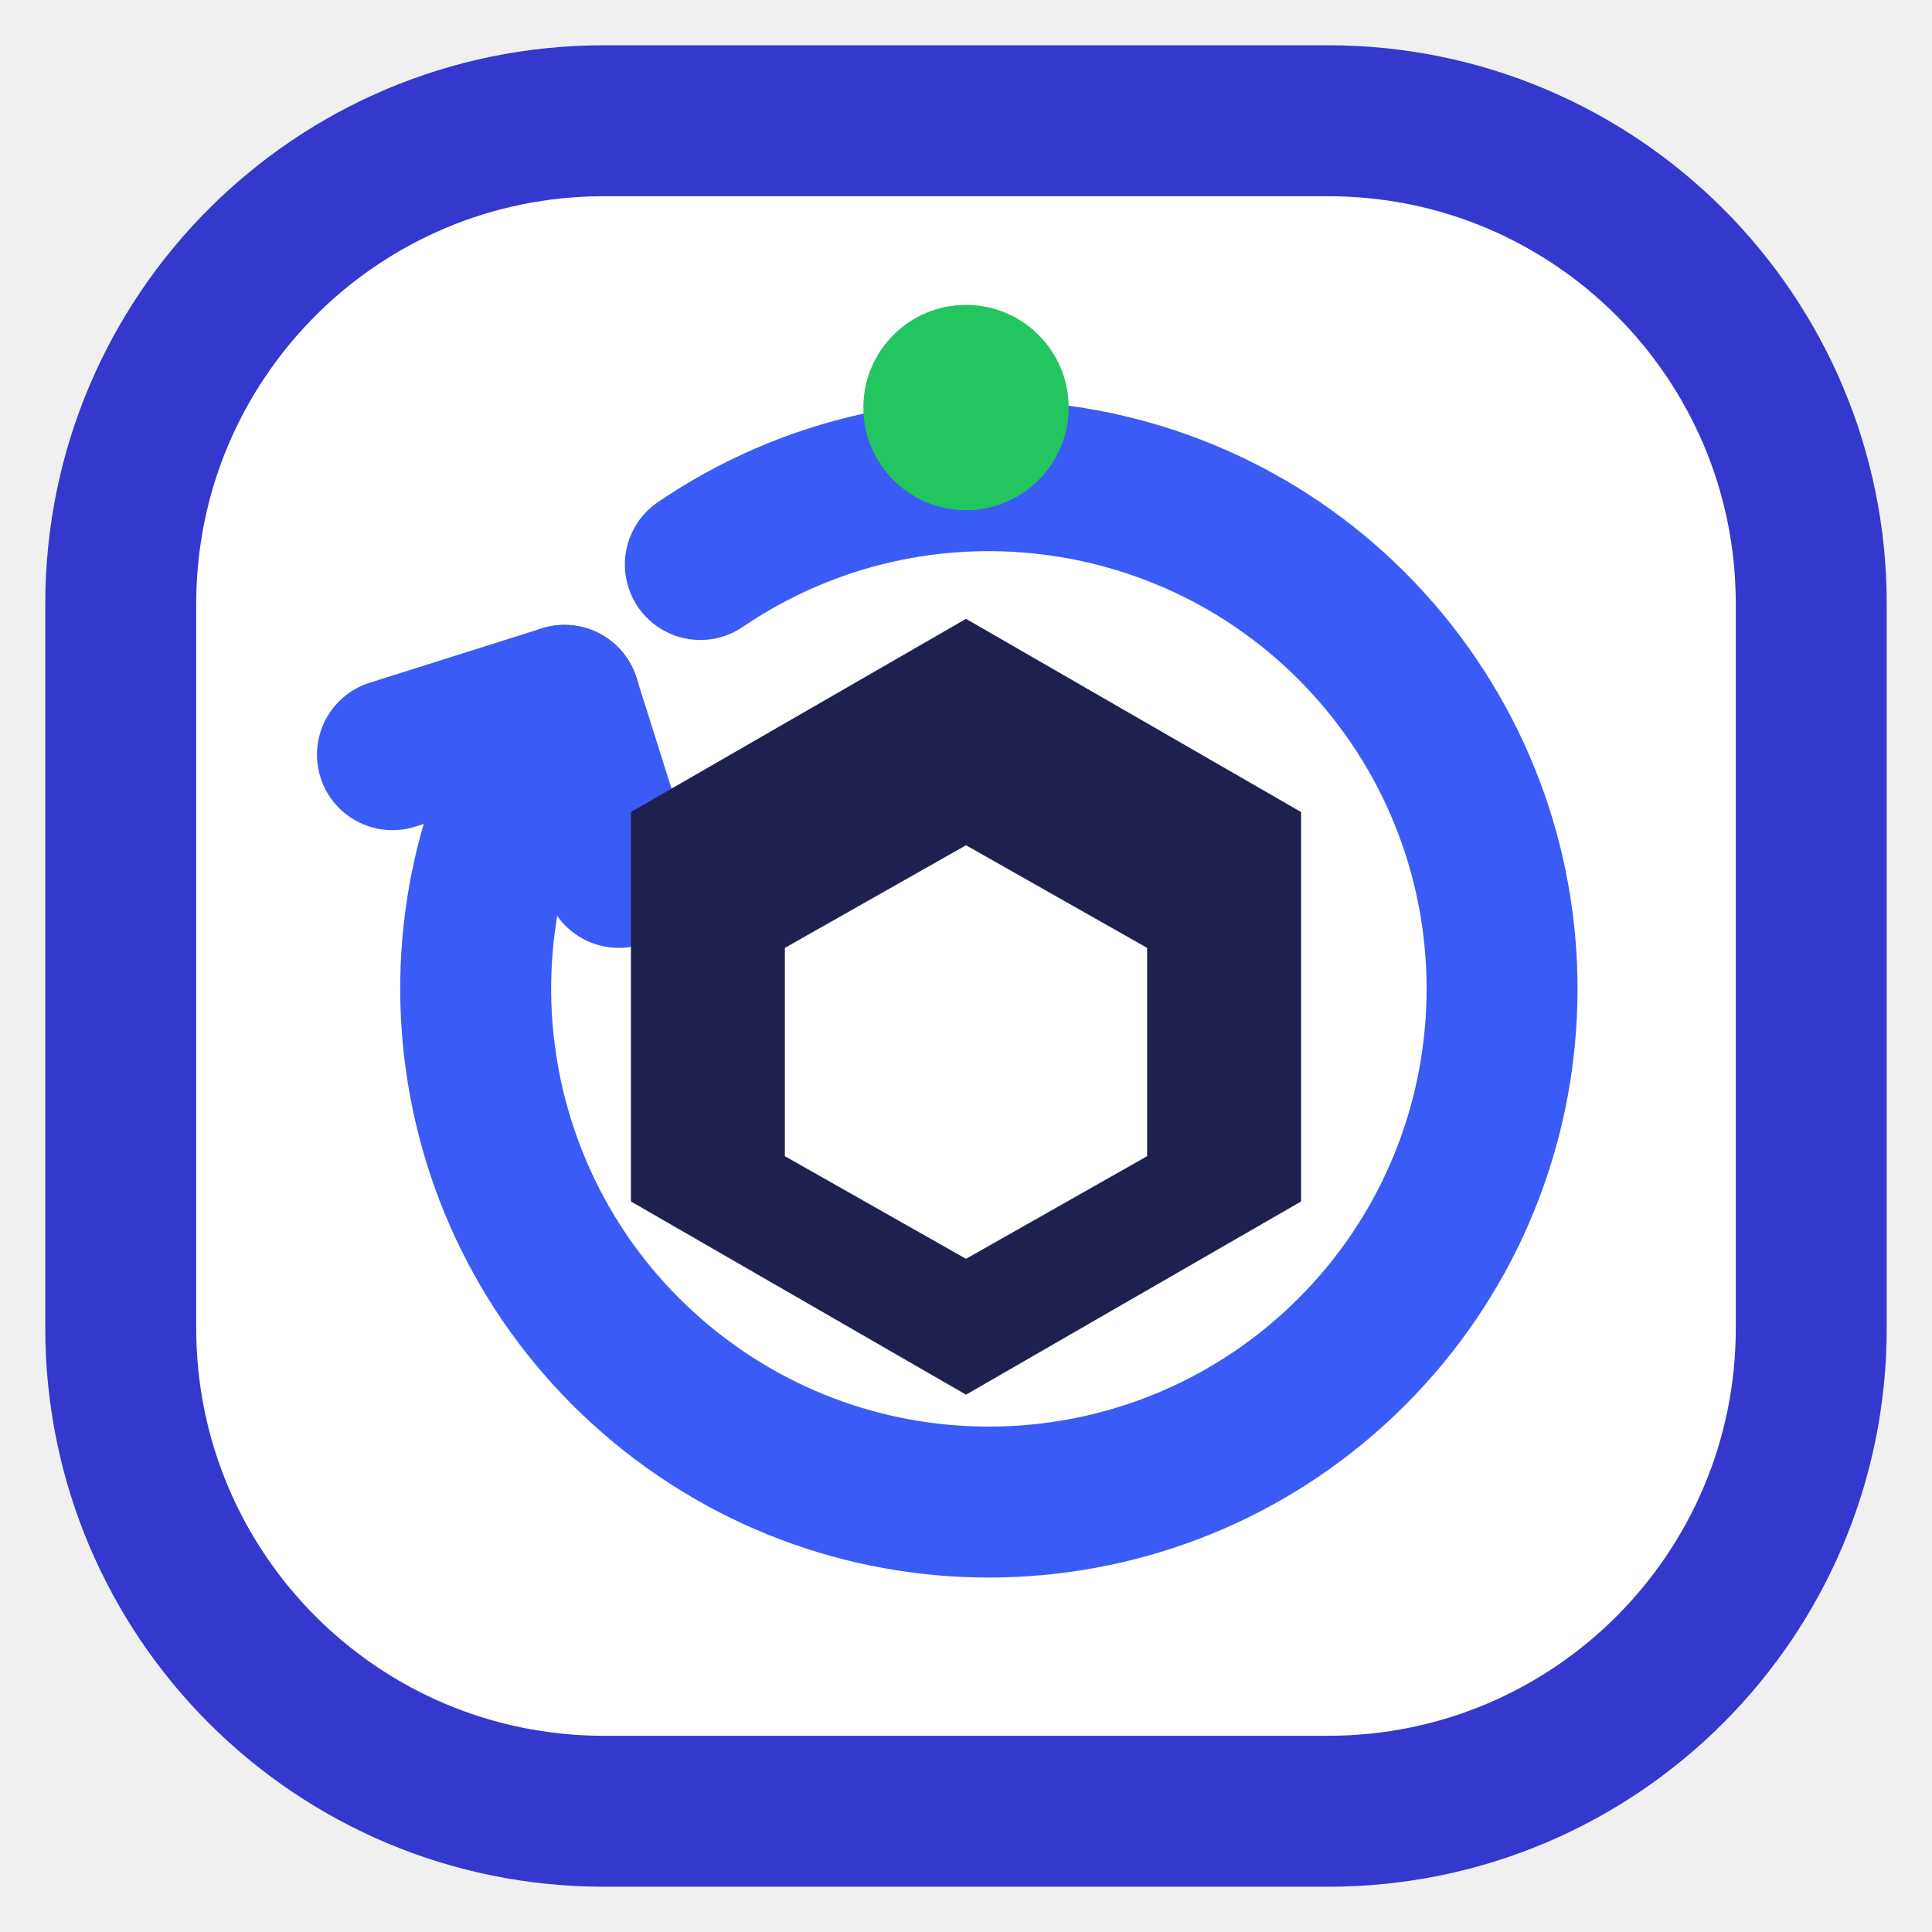
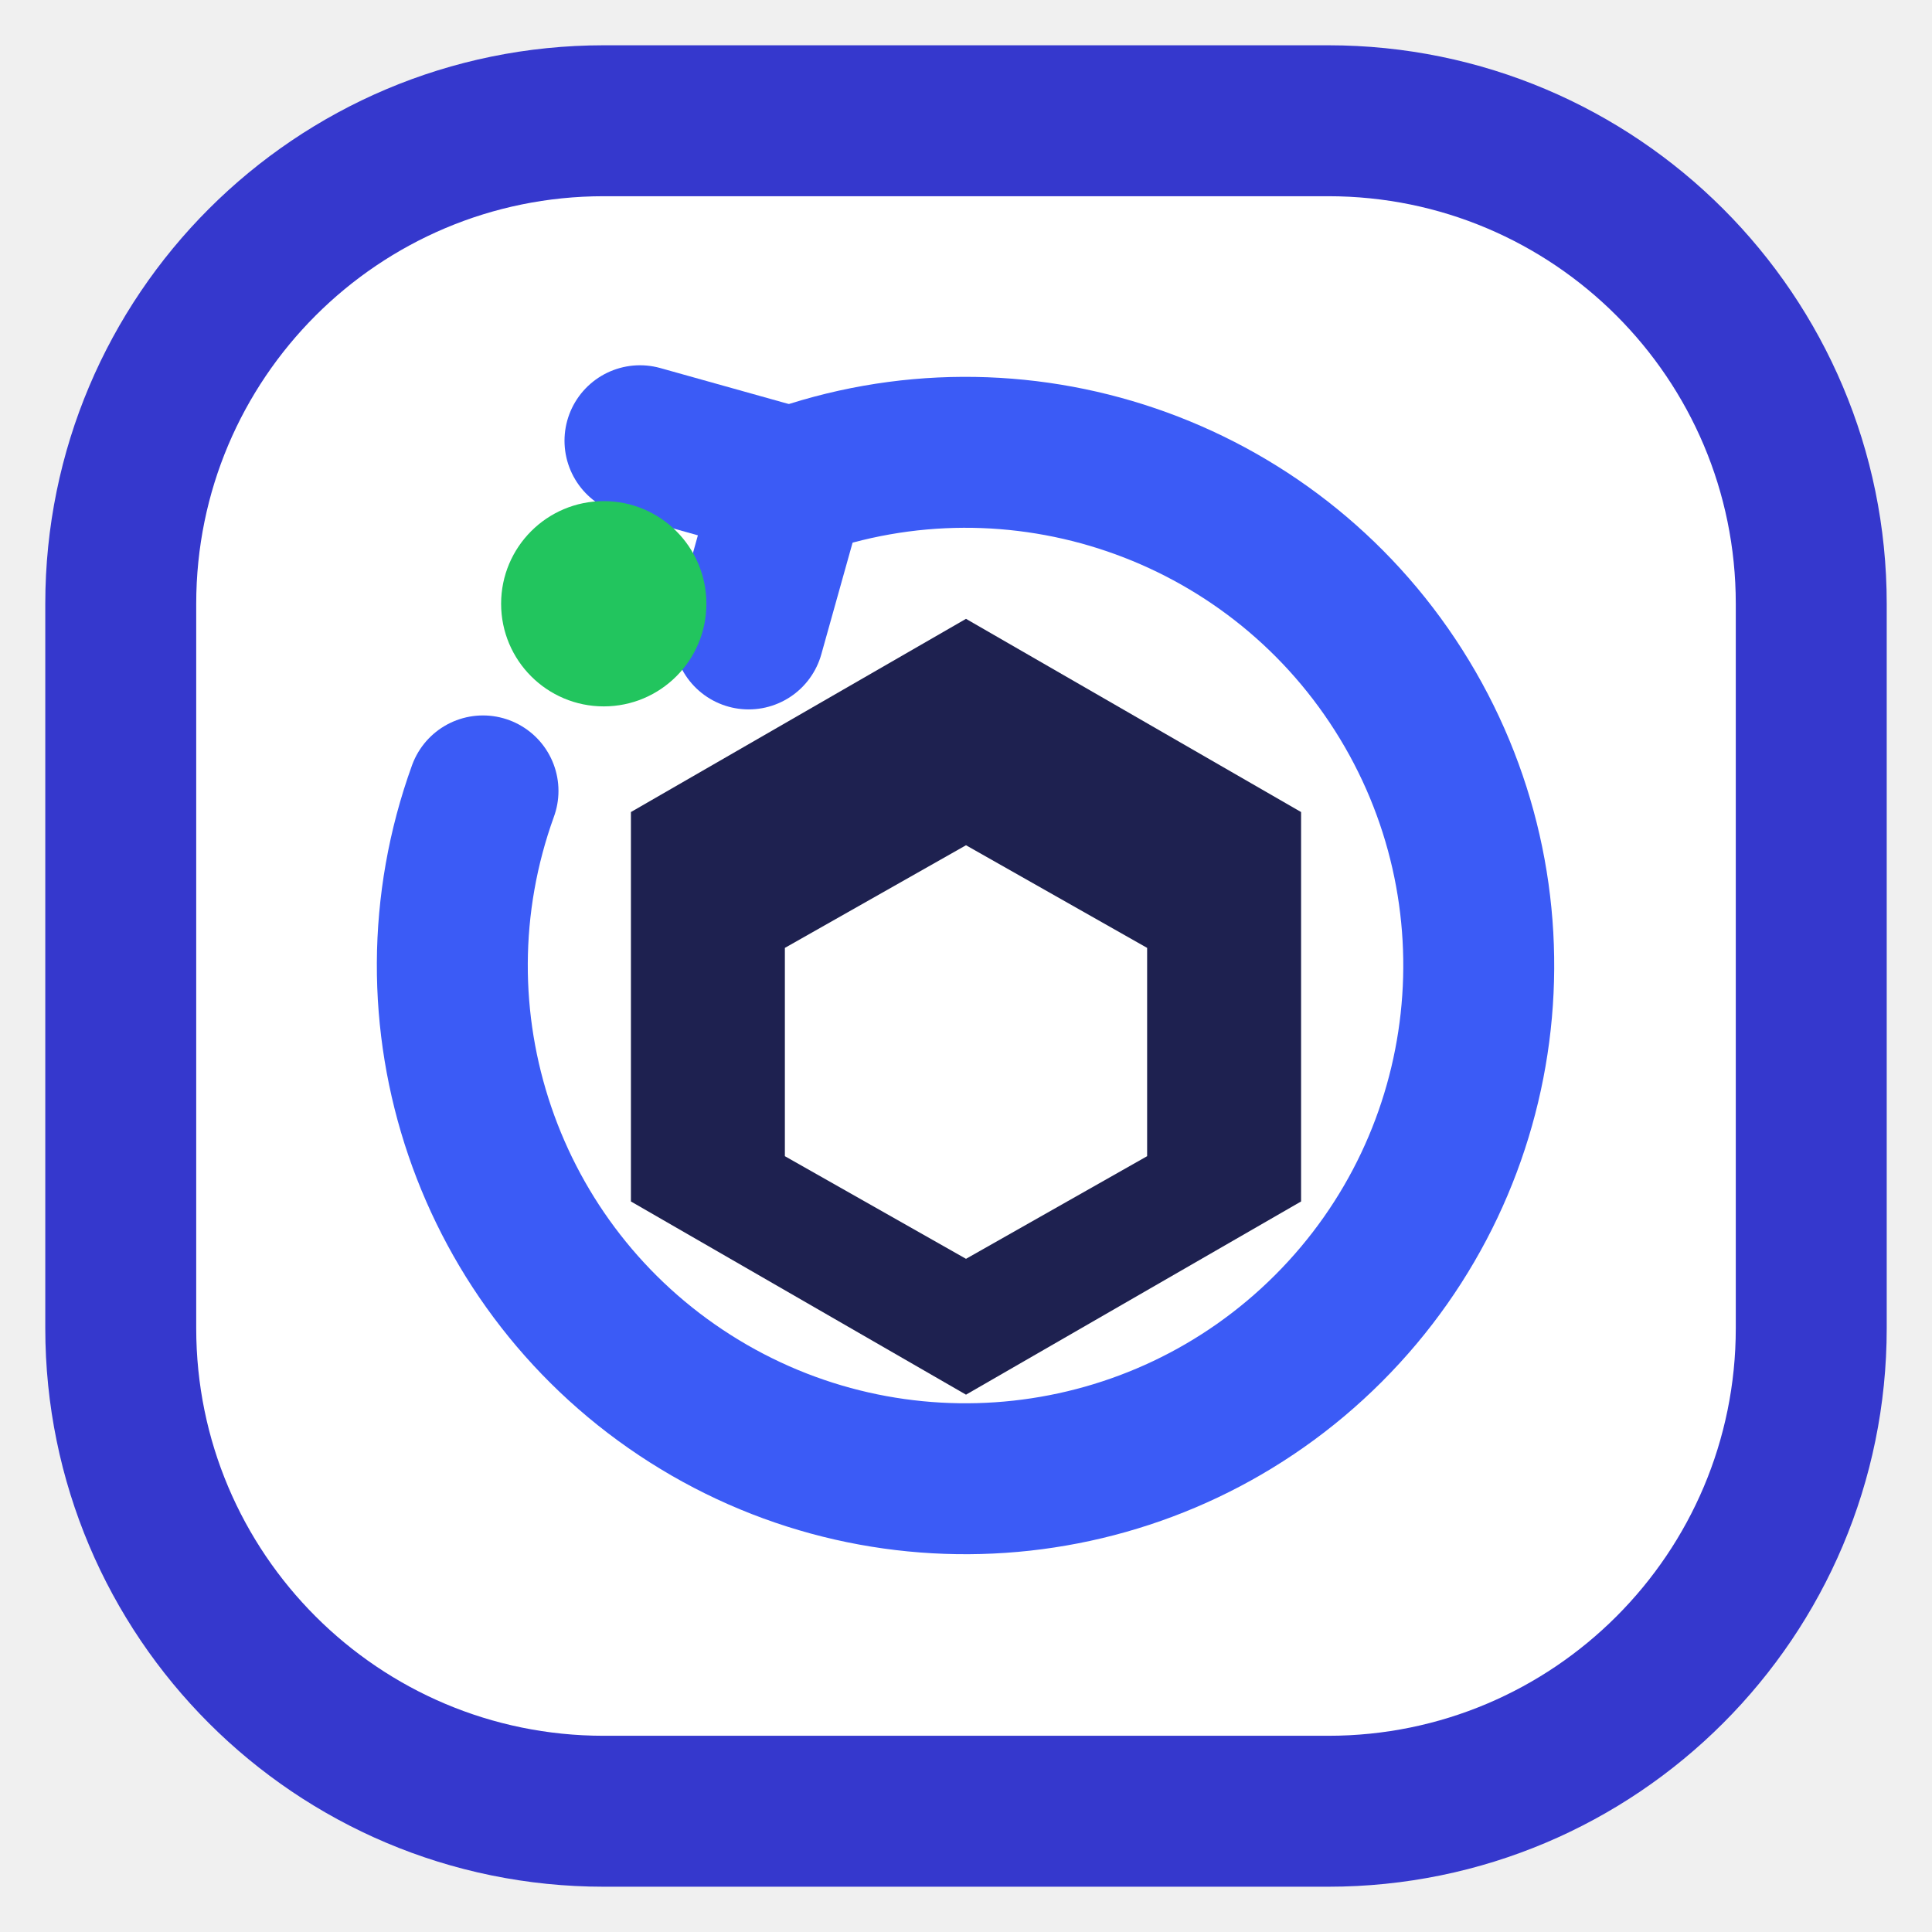
<svg xmlns="http://www.w3.org/2000/svg" width="64" height="64" viewBox="0 0 64 64" fill="none" role="img" aria-label="AgentKitAuto">
  <rect x="4" y="4" width="56" height="56" rx="16" fill="#ffffff" />
  <rect x="4" y="4" width="56" height="56" rx="16" fill="none" stroke="#3538CD" stroke-width="5" />
-   <path d="M 23.2 18.7 A 17 17 0 1 1 18.7 23.2" fill="none" stroke="#3B5BF6" stroke-width="5" stroke-linecap="round" />
-   <path d="M 13.0 25.0 L 18.7 23.2 L 20.5 28.9" fill="none" stroke="#3B5BF6" stroke-width="5" stroke-linecap="round" stroke-linejoin="round" />
-   <circle cx="32" cy="13.5" r="3.4" fill="#22C55E" />
+   <path d="M 26.2 16.0 A 17 17 0 1 1 16.0 26.2" fill="none" stroke="#3B5BF6" stroke-width="5" stroke-linecap="round" />
+   <path d="M 21.2 14.6 L 26.2 16.0 L 24.8 21.0" fill="none" stroke="#3B5BF6" stroke-width="5" stroke-linecap="round" stroke-linejoin="round" />
+   <circle cx="20.0" cy="20.0" r="3.4" fill="#22C55E" />
  <path fill-rule="evenodd" clip-rule="evenodd" fill="#1E2150" d="M 32 20.5 L 43.1 26.9 L 43.1 39.8 L 32 46.2 L 20.9 39.8 L 20.9 26.9 Z M 32 28.0 L 38.0 31.4 L 38.0 38.3 L 32 41.7 L 26.0 38.3 L 26.0 31.4 Z" />
</svg>
